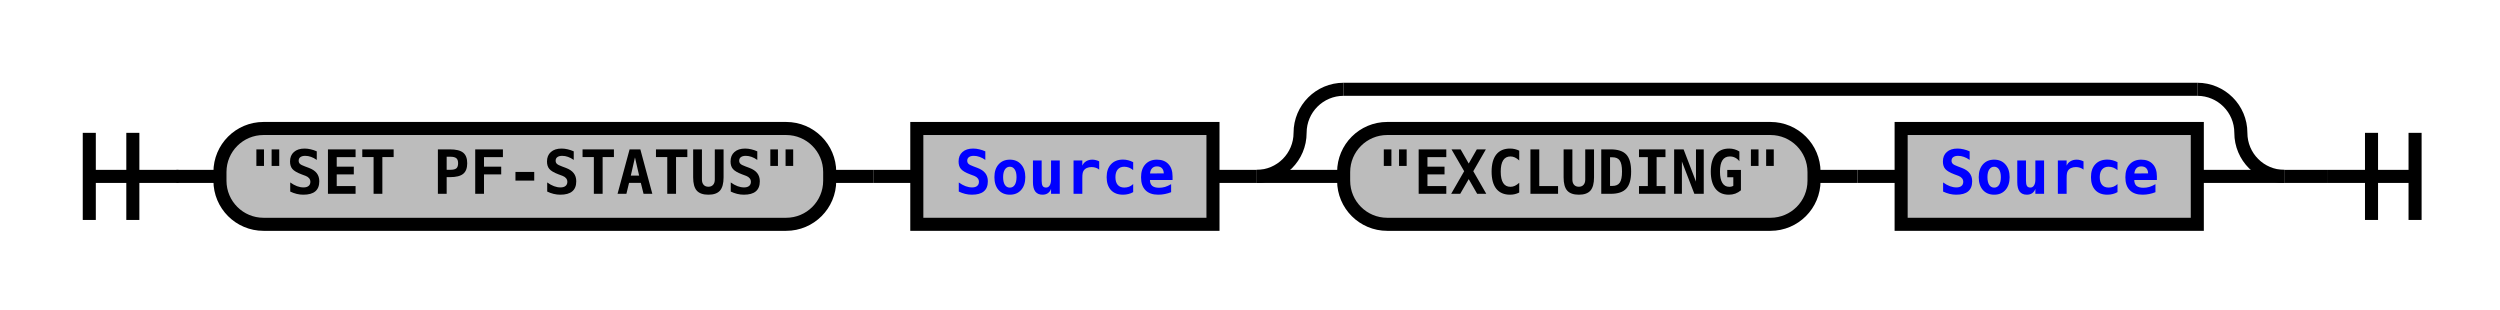
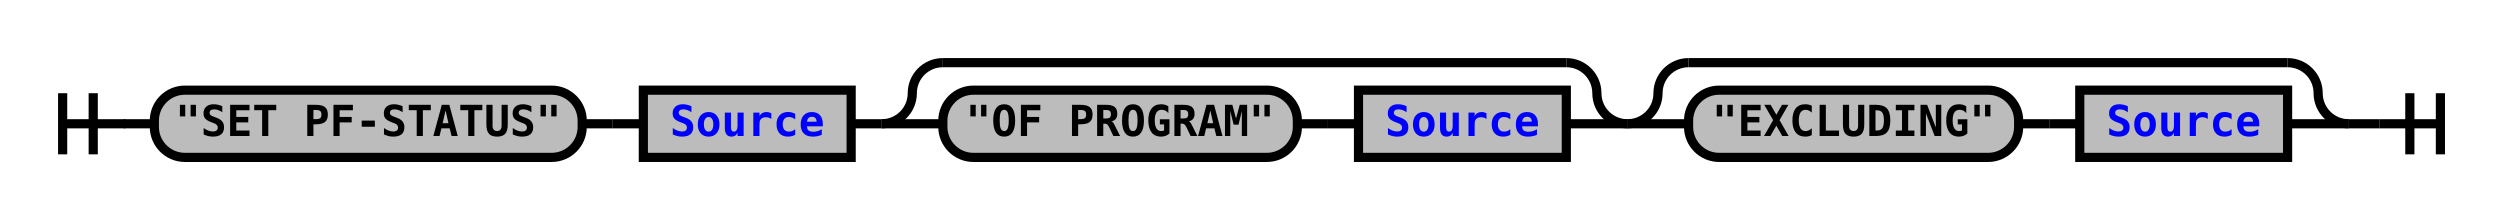
- <svg xmlns="http://www.w3.org/2000/svg" xmlns:xlink="http://www.w3.org/1999/xlink" class="railroad-diagram" width="574" height="71" viewBox="0 0 574 71">
+ <svg xmlns="http://www.w3.org/2000/svg" xmlns:xlink="http://www.w3.org/1999/xlink" class="railroad-diagram" width="818" height="71" viewBox="0 0 818 71">
  <defs>
    <style type="text/css">
path {
stroke-width: 3;
stroke: black;
fill: rgba(0,0,0,0);
}
text {
font: bold 14px monospace;
text-anchor: middle;
}
text.diagram-text {
font-size: 12px;
}
a {
fill: blue;
}
text.diagram-arrow {
font-size: 16px;
}
text.label {
text-anchor: start;
}
text.comment {
font: italic 12px monospace;
}
rect {
stroke-width: 3;
stroke: black;
fill: #BCBCBC;
}
path.diagram-text {
stroke-width: 3;
stroke: black;
fill: #BCBCBC;
cursor: help;
}
</style>
  </defs>
  <g transform="translate(.5 .5)">
    <path d="M 20 30 v 20 m 10 -20 v 20 m -10 -10 h 20.5" />
    <path d="M40 40h10" />
    <g>
      <path d="M50 40h0" />
-       <path d="M524 40h0" />
+       <path d="M768 40h0" />
      <g class="terminal">
        <path d="M50 40h0" />
        <path d="M190 40h0" />
        <rect x="50" y="29" width="140" height="22" rx="10" ry="10" />
        <text x="120" y="44">"SET PF-STATUS"</text>
      </g>
      <path d="M190 40h10" />
      <path d="M200 40h10" />
      <g class="non-terminal">
        <path d="M210 40h0" />
        <path d="M278 40h0" />
        <rect x="210" y="29" width="68" height="22" />
        <a xlink:href="reuse_source.svg">
          <text x="244" y="44">Source</text>
        </a>
      </g>
      <path d="M278 40h10" />
      <g>
        <path d="M288 40h0" />
-         <path d="M524 40h0" />
+         <path d="M532 40h0" />
        <path d="M288 40a10 10 0 0 0 10 -10v0a10 10 0 0 1 10 -10" />
        <g>
-           <path d="M308 20h196" />
+           <path d="M308 20h204" />
        </g>
-         <path d="M504 20a10 10 0 0 1 10 10v0a10 10 0 0 0 10 10" />
+         <path d="M512 20a10 10 0 0 1 10 10v0a10 10 0 0 0 10 10" />
        <path d="M288 40h20" />
        <g>
          <path d="M308 40h0" />
-           <path d="M504 40h0" />
+           <path d="M512 40h0" />
          <g class="terminal">
            <path d="M308 40h0" />
-             <path d="M416 40h0" />
-             <rect x="308" y="29" width="108" height="22" rx="10" ry="10" />
-             <text x="362" y="44">"EXCLUDING"</text>
+             <path d="M424 40h0" />
+             <rect x="308" y="29" width="116" height="22" rx="10" ry="10" />
+             <text x="366" y="44">"OF PROGRAM"</text>
          </g>
-           <path d="M416 40h10" />
-           <path d="M426 40h10" />
+           <path d="M424 40h10" />
+           <path d="M434 40h10" />
          <g class="non-terminal">
-             <path d="M436 40h0" />
-             <path d="M504 40h0" />
-             <rect x="436" y="29" width="68" height="22" />
+             <path d="M444 40h0" />
+             <path d="M512 40h0" />
+             <rect x="444" y="29" width="68" height="22" />
            <a xlink:href="reuse_source.svg">
-               <text x="470" y="44">Source</text>
+               <text x="478" y="44">Source</text>
            </a>
          </g>
        </g>
-         <path d="M504 40h20" />
+         <path d="M512 40h20" />
+       </g>
+       <g>
+         <path d="M532 40h0" />
+         <path d="M768 40h0" />
+         <path d="M532 40a10 10 0 0 0 10 -10v0a10 10 0 0 1 10 -10" />
+         <g>
+           <path d="M552 20h196" />
+         </g>
+         <path d="M748 20a10 10 0 0 1 10 10v0a10 10 0 0 0 10 10" />
+         <path d="M532 40h20" />
+         <g>
+           <path d="M552 40h0" />
+           <path d="M748 40h0" />
+           <g class="terminal">
+             <path d="M552 40h0" />
+             <path d="M660 40h0" />
+             <rect x="552" y="29" width="108" height="22" rx="10" ry="10" />
+             <text x="606" y="44">"EXCLUDING"</text>
+           </g>
+           <path d="M660 40h10" />
+           <path d="M670 40h10" />
+           <g class="non-terminal">
+             <path d="M680 40h0" />
+             <path d="M748 40h0" />
+             <rect x="680" y="29" width="68" height="22" />
+             <a xlink:href="reuse_source.svg">
+               <text x="714" y="44">Source</text>
+             </a>
+           </g>
+         </g>
+         <path d="M748 40h20" />
      </g>
    </g>
-     <path d="M524 40h10" />
-     <path d="M 534 40 h 20 m -10 -10 v 20 m 10 -20 v 20" />
+     <path d="M768 40h10" />
+     <path d="M 778 40 h 20 m -10 -10 v 20 m 10 -20 v 20" />
  </g>
</svg>
